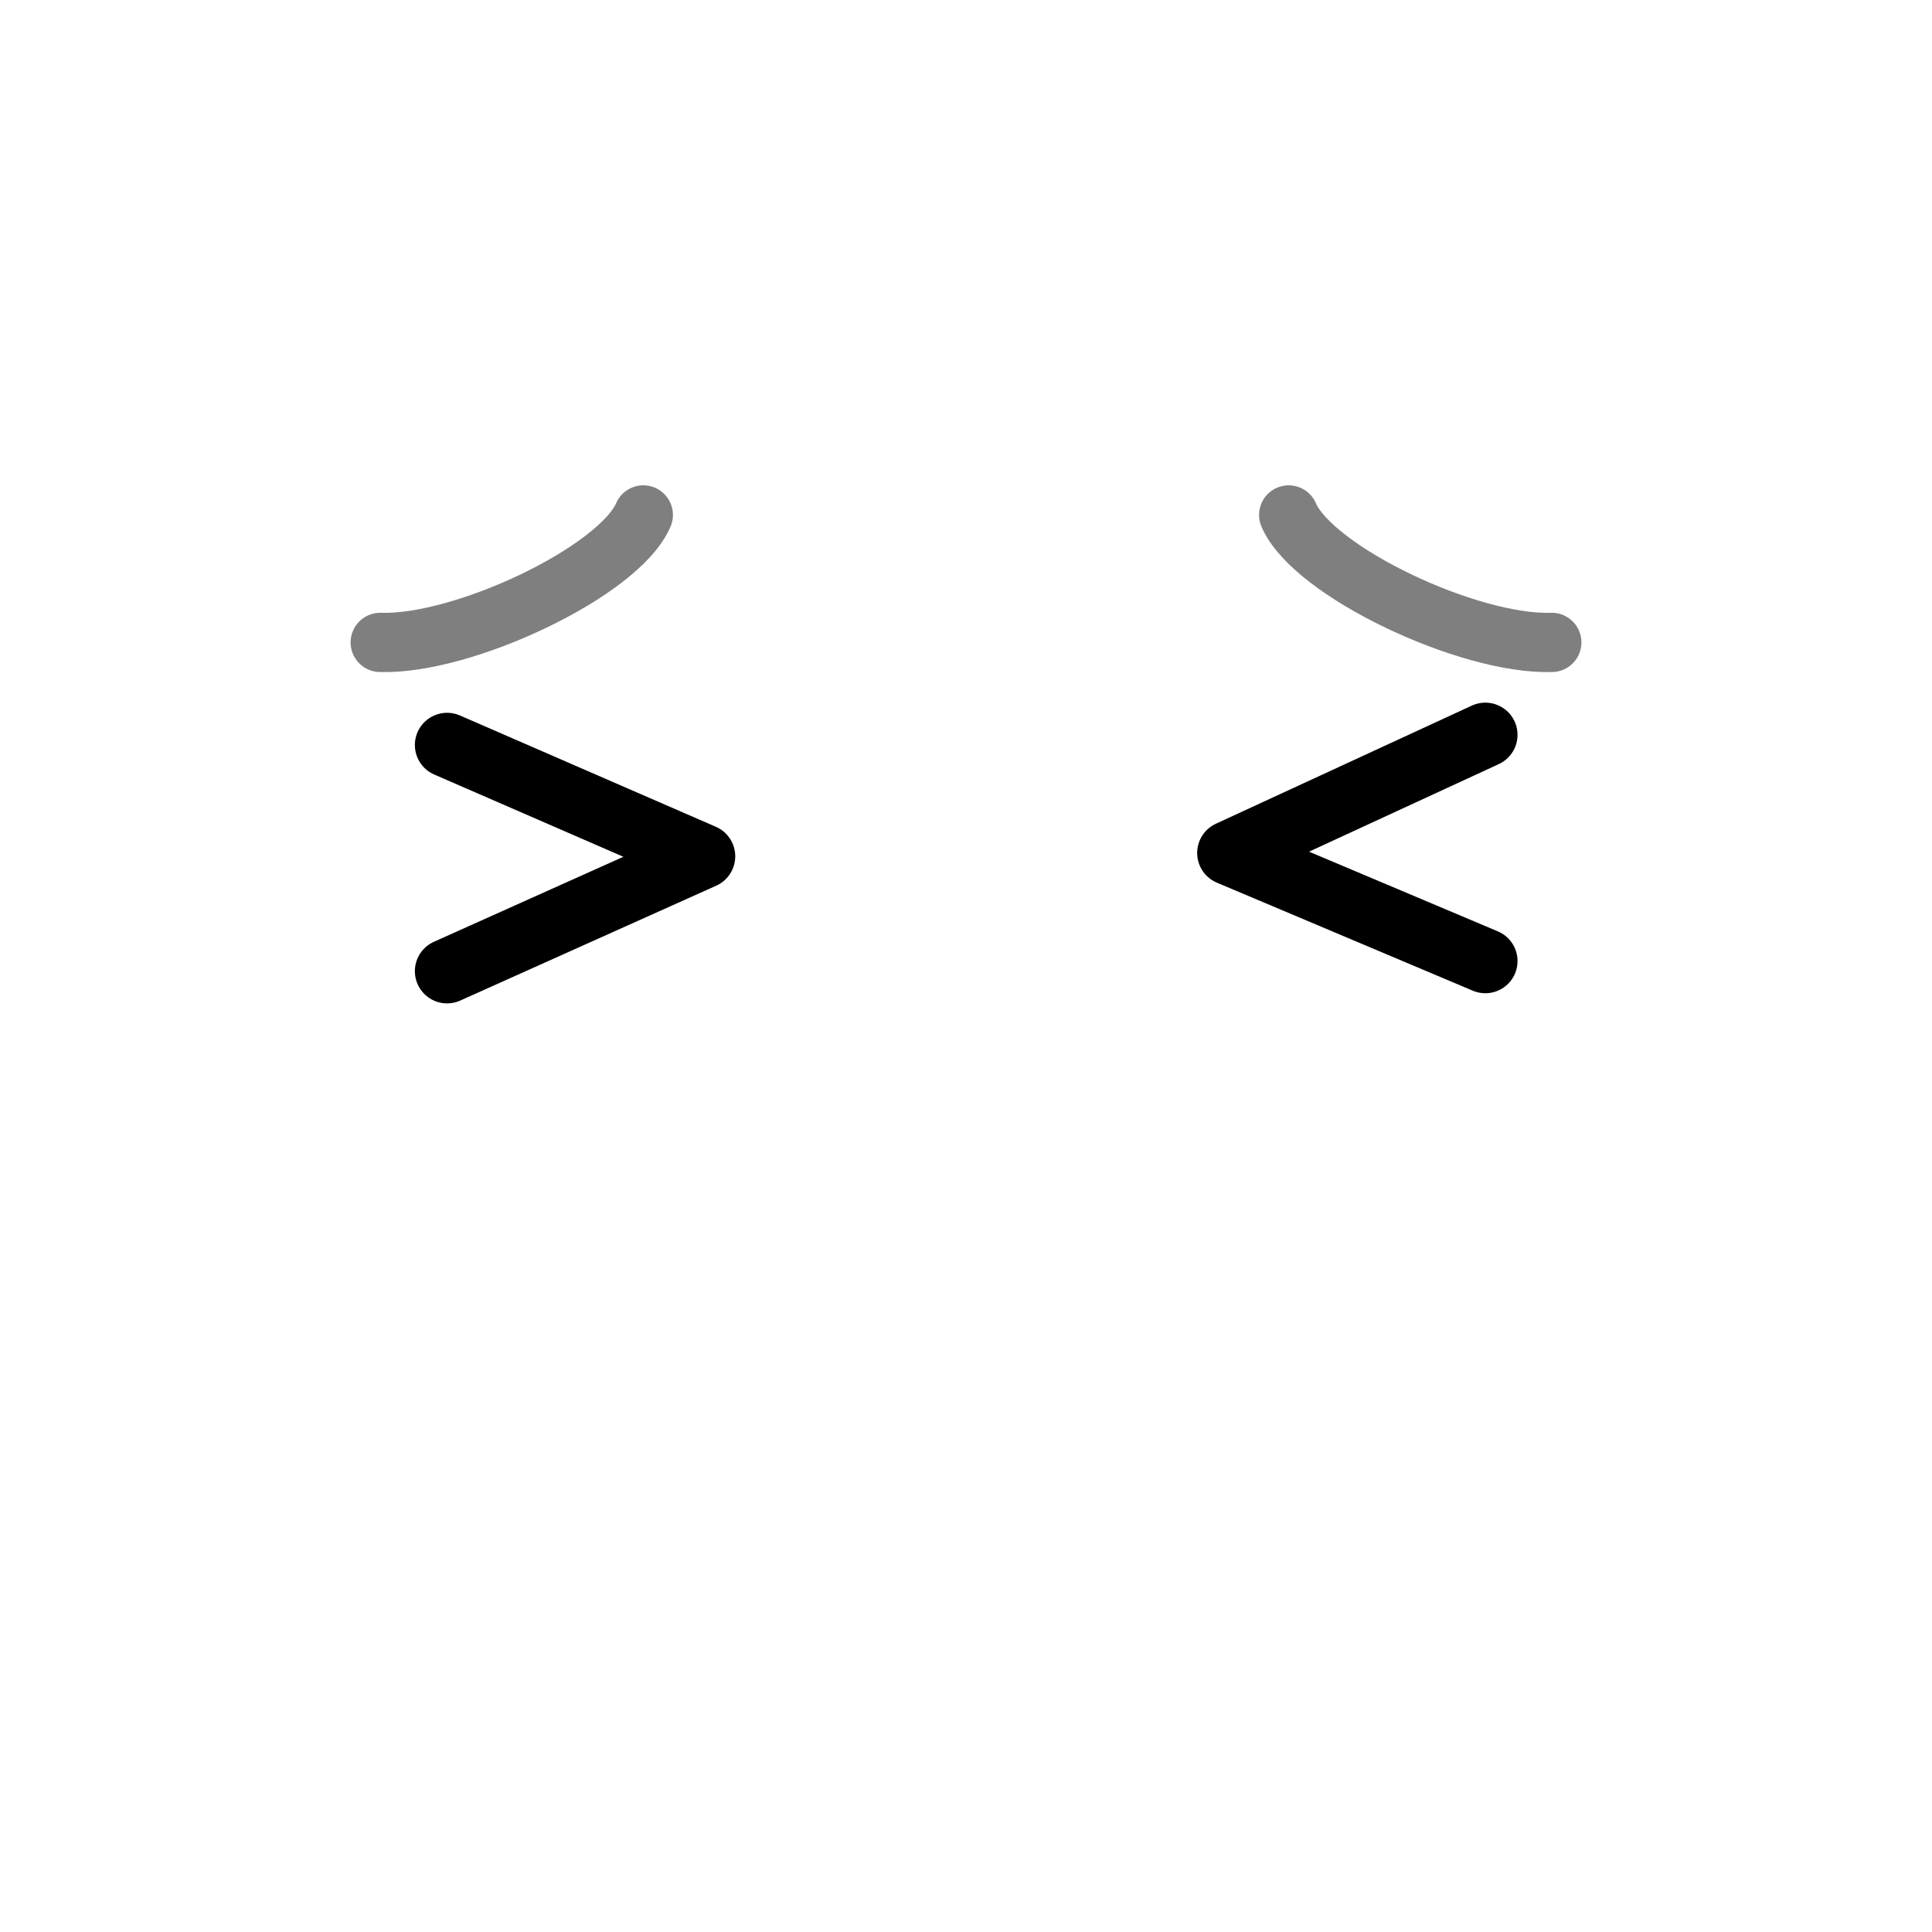
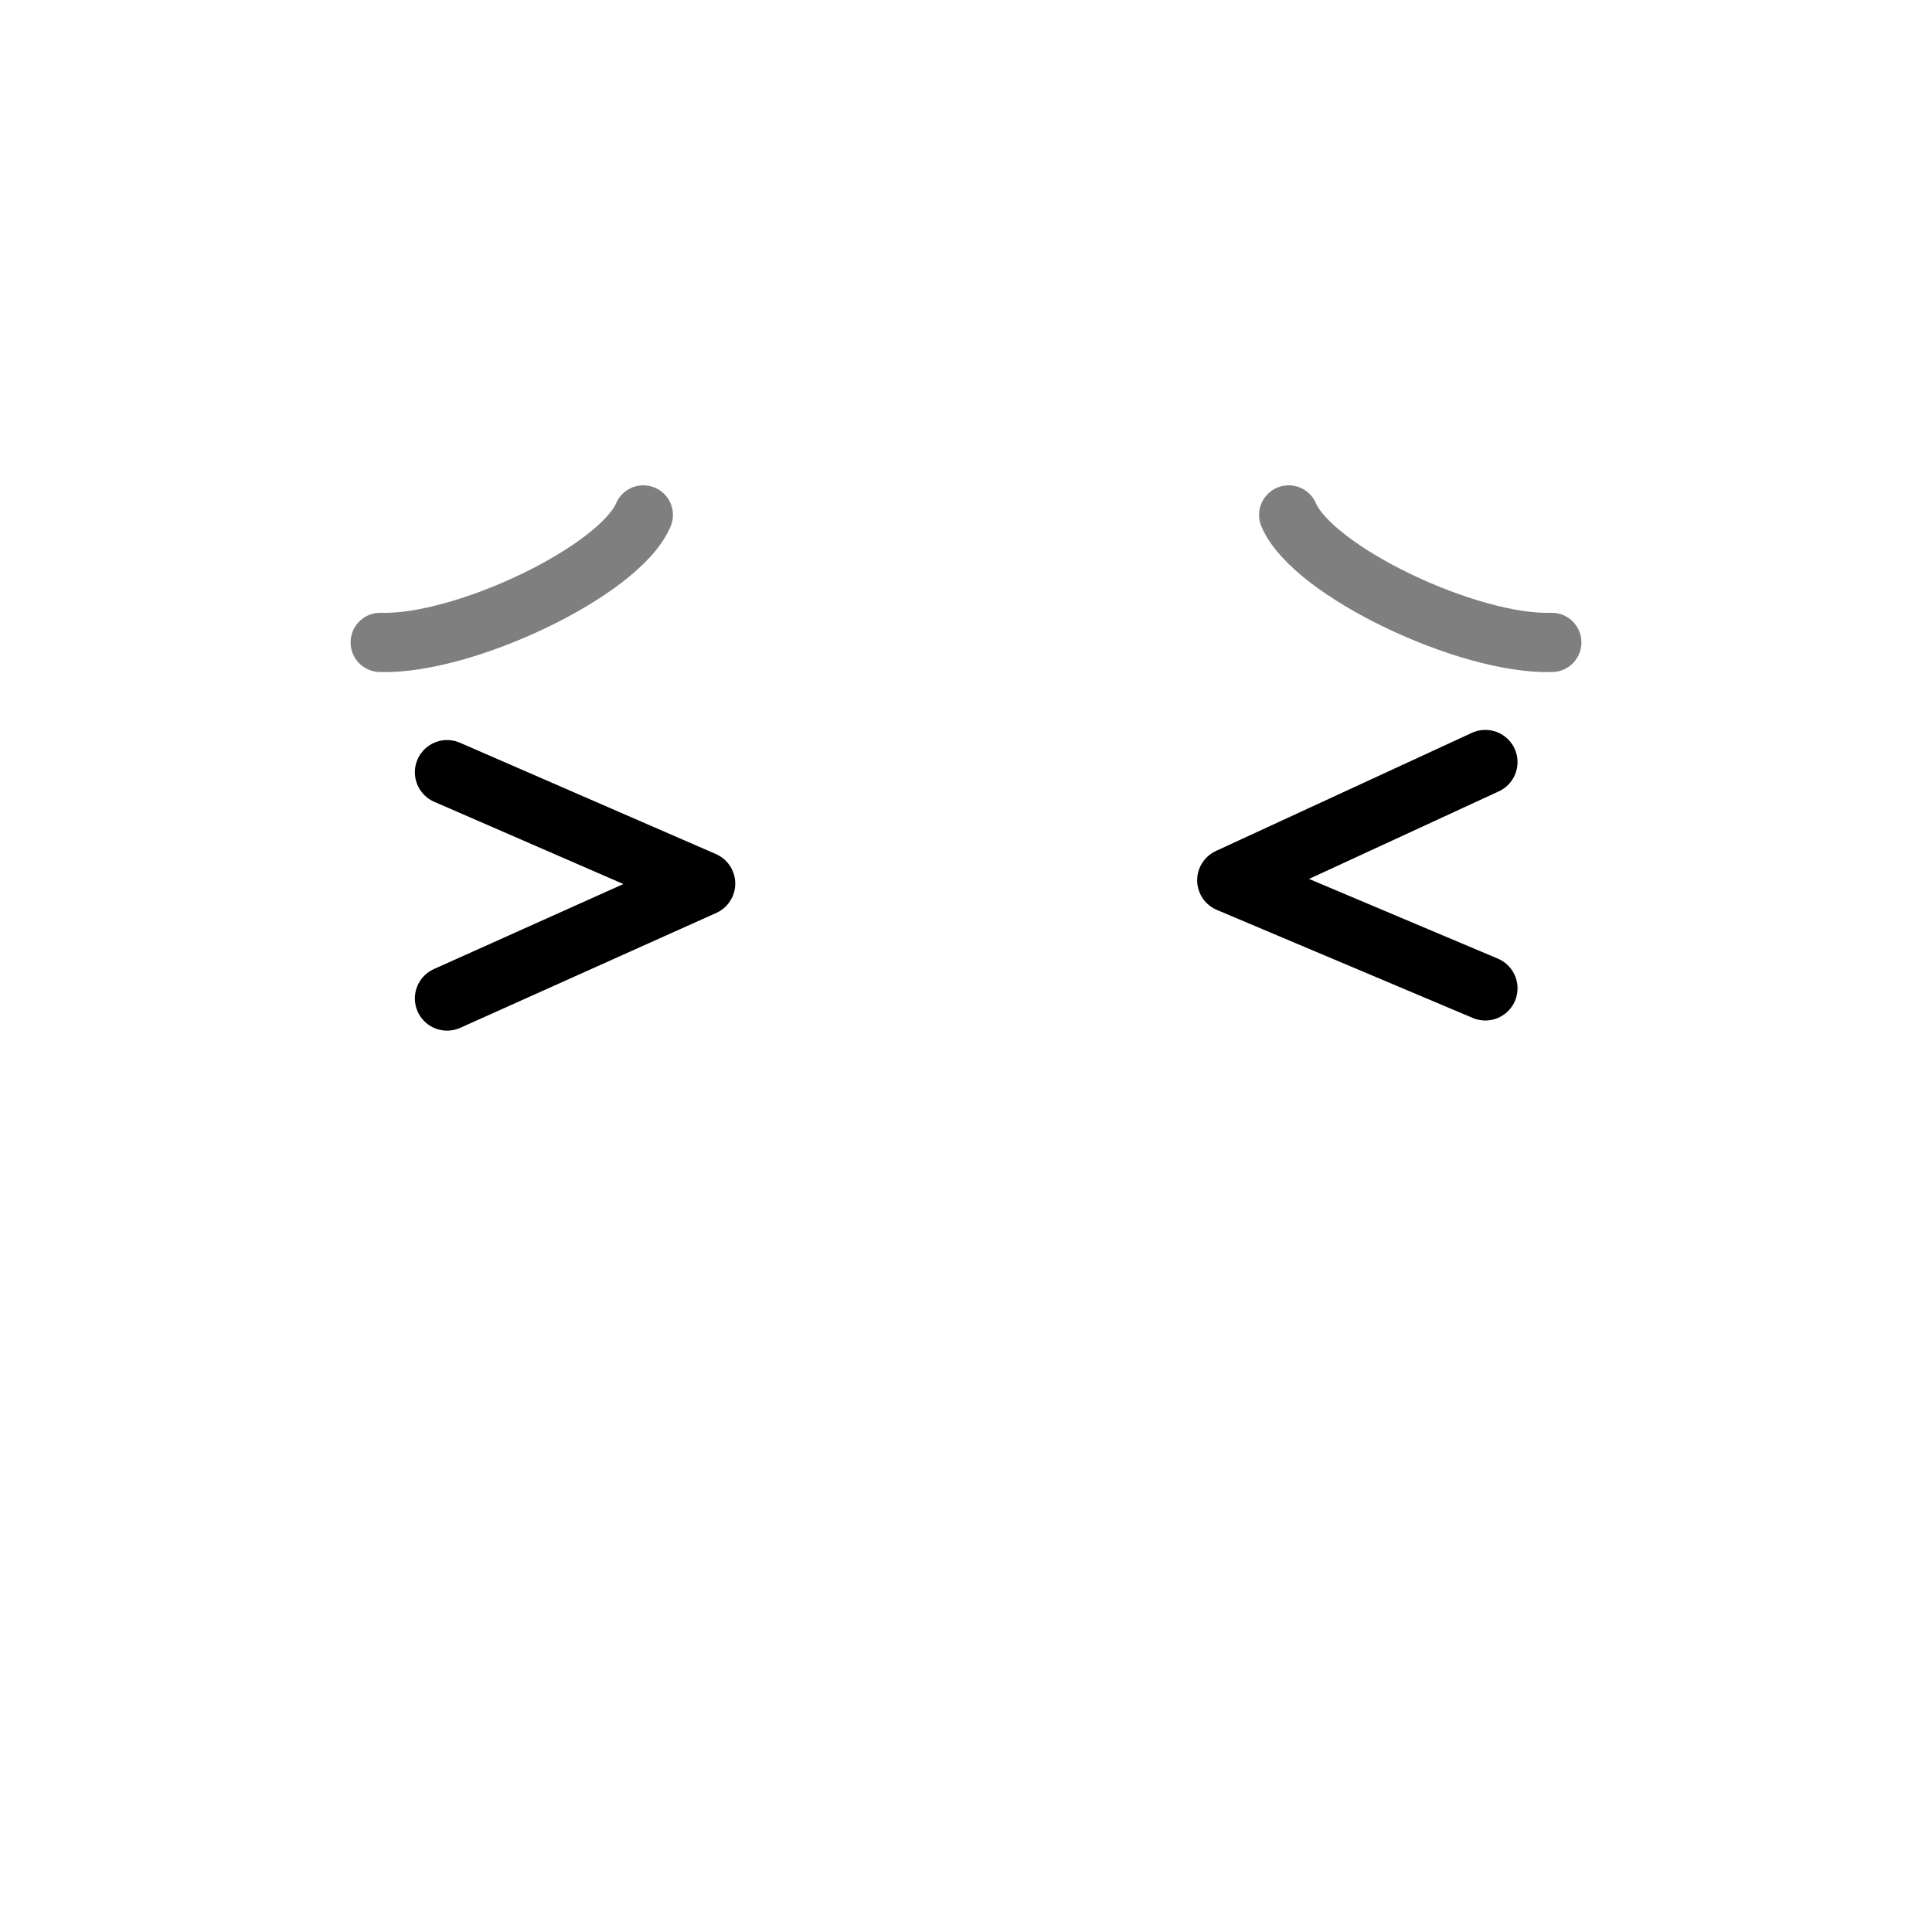
- <svg xmlns="http://www.w3.org/2000/svg" xmlns:xlink="http://www.w3.org/1999/xlink" width="150mm" height="150mm" viewBox="0 0 150 150" version="1.1" id="svg8">
+ <svg xmlns="http://www.w3.org/2000/svg" xmlns:xlink="http://www.w3.org/1999/xlink" id="svg8" version="1.1" viewBox="0 0 150 150" height="150mm" width="150mm">
  <defs id="defs2">
    <linearGradient id="linearGradient853">
-       <stop style="stop-color:#ffbd86;stop-opacity:1;" offset="0" id="stop849" />
-       <stop id="stop859" offset="0.707" style="stop-color:#ffbd86;stop-opacity:1" />
-       <stop id="stop857" offset="0.707" style="stop-color:#f6a96c;stop-opacity:1" />
-       <stop style="stop-color:#f6a96c;stop-opacity:1" offset="1" id="stop851" />
+       <stop id="stop849" offset="0" style="stop-color:#ffbd86;stop-opacity:1;" />
+       <stop style="stop-color:#ffbd86;stop-opacity:1" offset="0.707" id="stop859" />
+       <stop style="stop-color:#f6a96c;stop-opacity:1" offset="0.707" id="stop857" />
+       <stop id="stop851" offset="1" style="stop-color:#f6a96c;stop-opacity:1" />
    </linearGradient>
-     <radialGradient xlink:href="#linearGradient853" id="radialGradient917" cx="-429.759" cy="151.012" fx="-429.759" fy="151.012" r="40.715" gradientTransform="matrix(0.9594327,-0.6975575,0.9519883,1.309381,-161.7623,-337.2514)" gradientUnits="userSpaceOnUse" />
+     <radialGradient gradientUnits="userSpaceOnUse" gradientTransform="matrix(0.9594327,-0.6975575,0.9519883,1.309381,-161.7623,-337.2514)" r="40.715" fy="151.012" fx="-429.759" cy="151.012" cx="-429.759" id="radialGradient917" xlink:href="#linearGradient853" />
  </defs>
-   <g id="layer1" transform="translate(-49.69243,-37.13285)">
-     <g transform="translate(0.13209,-2.645833)" id="g872">
-       <g transform="translate(0.332261)" id="g897">
-         <path id="path898-16" d="m 149.282,79.759 c 1.877,4.385 13.977,10.113 20.427,9.896" style="opacity:0.5;fill:none;fill-rule:evenodd;stroke:#000000;stroke-width:4.6;stroke-linecap:round;stroke-linejoin:round;stroke-miterlimit:4;stroke-dasharray:none;stroke-opacity:1" />
-         <path style="opacity:0.5;fill:none;fill-rule:evenodd;stroke:#000000;stroke-width:4.6;stroke-linecap:round;stroke-linejoin:round;stroke-miterlimit:4;stroke-dasharray:none;stroke-opacity:1" d="m 99.175,79.759 c -1.877,4.385 -13.977,10.113 -20.427,9.896" id="path898-16-8" />
+   <g transform="translate(-49.69243,-37.13285)" id="layer1">
+     <g id="g872" transform="translate(0.13209,-2.645833)">
+       <g id="g897" transform="translate(0.332261)">
+         <path style="opacity:0.5;fill:none;fill-rule:evenodd;stroke:#000000;stroke-width:4.6;stroke-linecap:round;stroke-linejoin:round;stroke-miterlimit:4;stroke-dasharray:none;stroke-opacity:1" d="m 149.282,79.759 c 1.877,4.385 13.977,10.113 20.427,9.896" id="path898-16" />
+         <path id="path898-16-8" d="m 99.175,79.759 c -1.877,4.385 -13.977,10.113 -20.427,9.896" style="opacity:0.5;fill:none;fill-rule:evenodd;stroke:#000000;stroke-width:4.6;stroke-linecap:round;stroke-linejoin:round;stroke-miterlimit:4;stroke-dasharray:none;stroke-opacity:1" />
      </g>
    </g>
-     <path id="path841" d="m 84.403,94.974 19.873,8.643 -19.873,8.918" style="fill:none;fill-opacity:1;fill-rule:evenodd;stroke:#000000;stroke-width:5;stroke-linecap:round;stroke-linejoin:round;stroke-miterlimit:4;stroke-dasharray:none;stroke-opacity:1" />
-     <path style="fill:none;fill-opacity:1;fill-rule:evenodd;stroke:#000000;stroke-width:5;stroke-linecap:round;stroke-linejoin:round;stroke-miterlimit:4;stroke-dasharray:none;stroke-opacity:1" d="m 165.013,94.186 -19.873,9.172 19.873,8.389" id="path841-4" />
+     <g transform="translate(0,2.116667)" id="g844">
+       <path id="path841" d="m 84.403,94.974 19.873,8.643 -19.873,8.918" style="fill:none;fill-opacity:1;fill-rule:evenodd;stroke:#000000;stroke-width:5;stroke-linecap:round;stroke-linejoin:round;stroke-miterlimit:4;stroke-dasharray:none;stroke-opacity:1" />
+       <path style="fill:none;fill-opacity:1;fill-rule:evenodd;stroke:#000000;stroke-width:5;stroke-linecap:round;stroke-linejoin:round;stroke-miterlimit:4;stroke-dasharray:none;stroke-opacity:1" d="m 165.013,94.186 -19.873,9.172 19.873,8.389" id="path841-4" />
+     </g>
  </g>
</svg>
